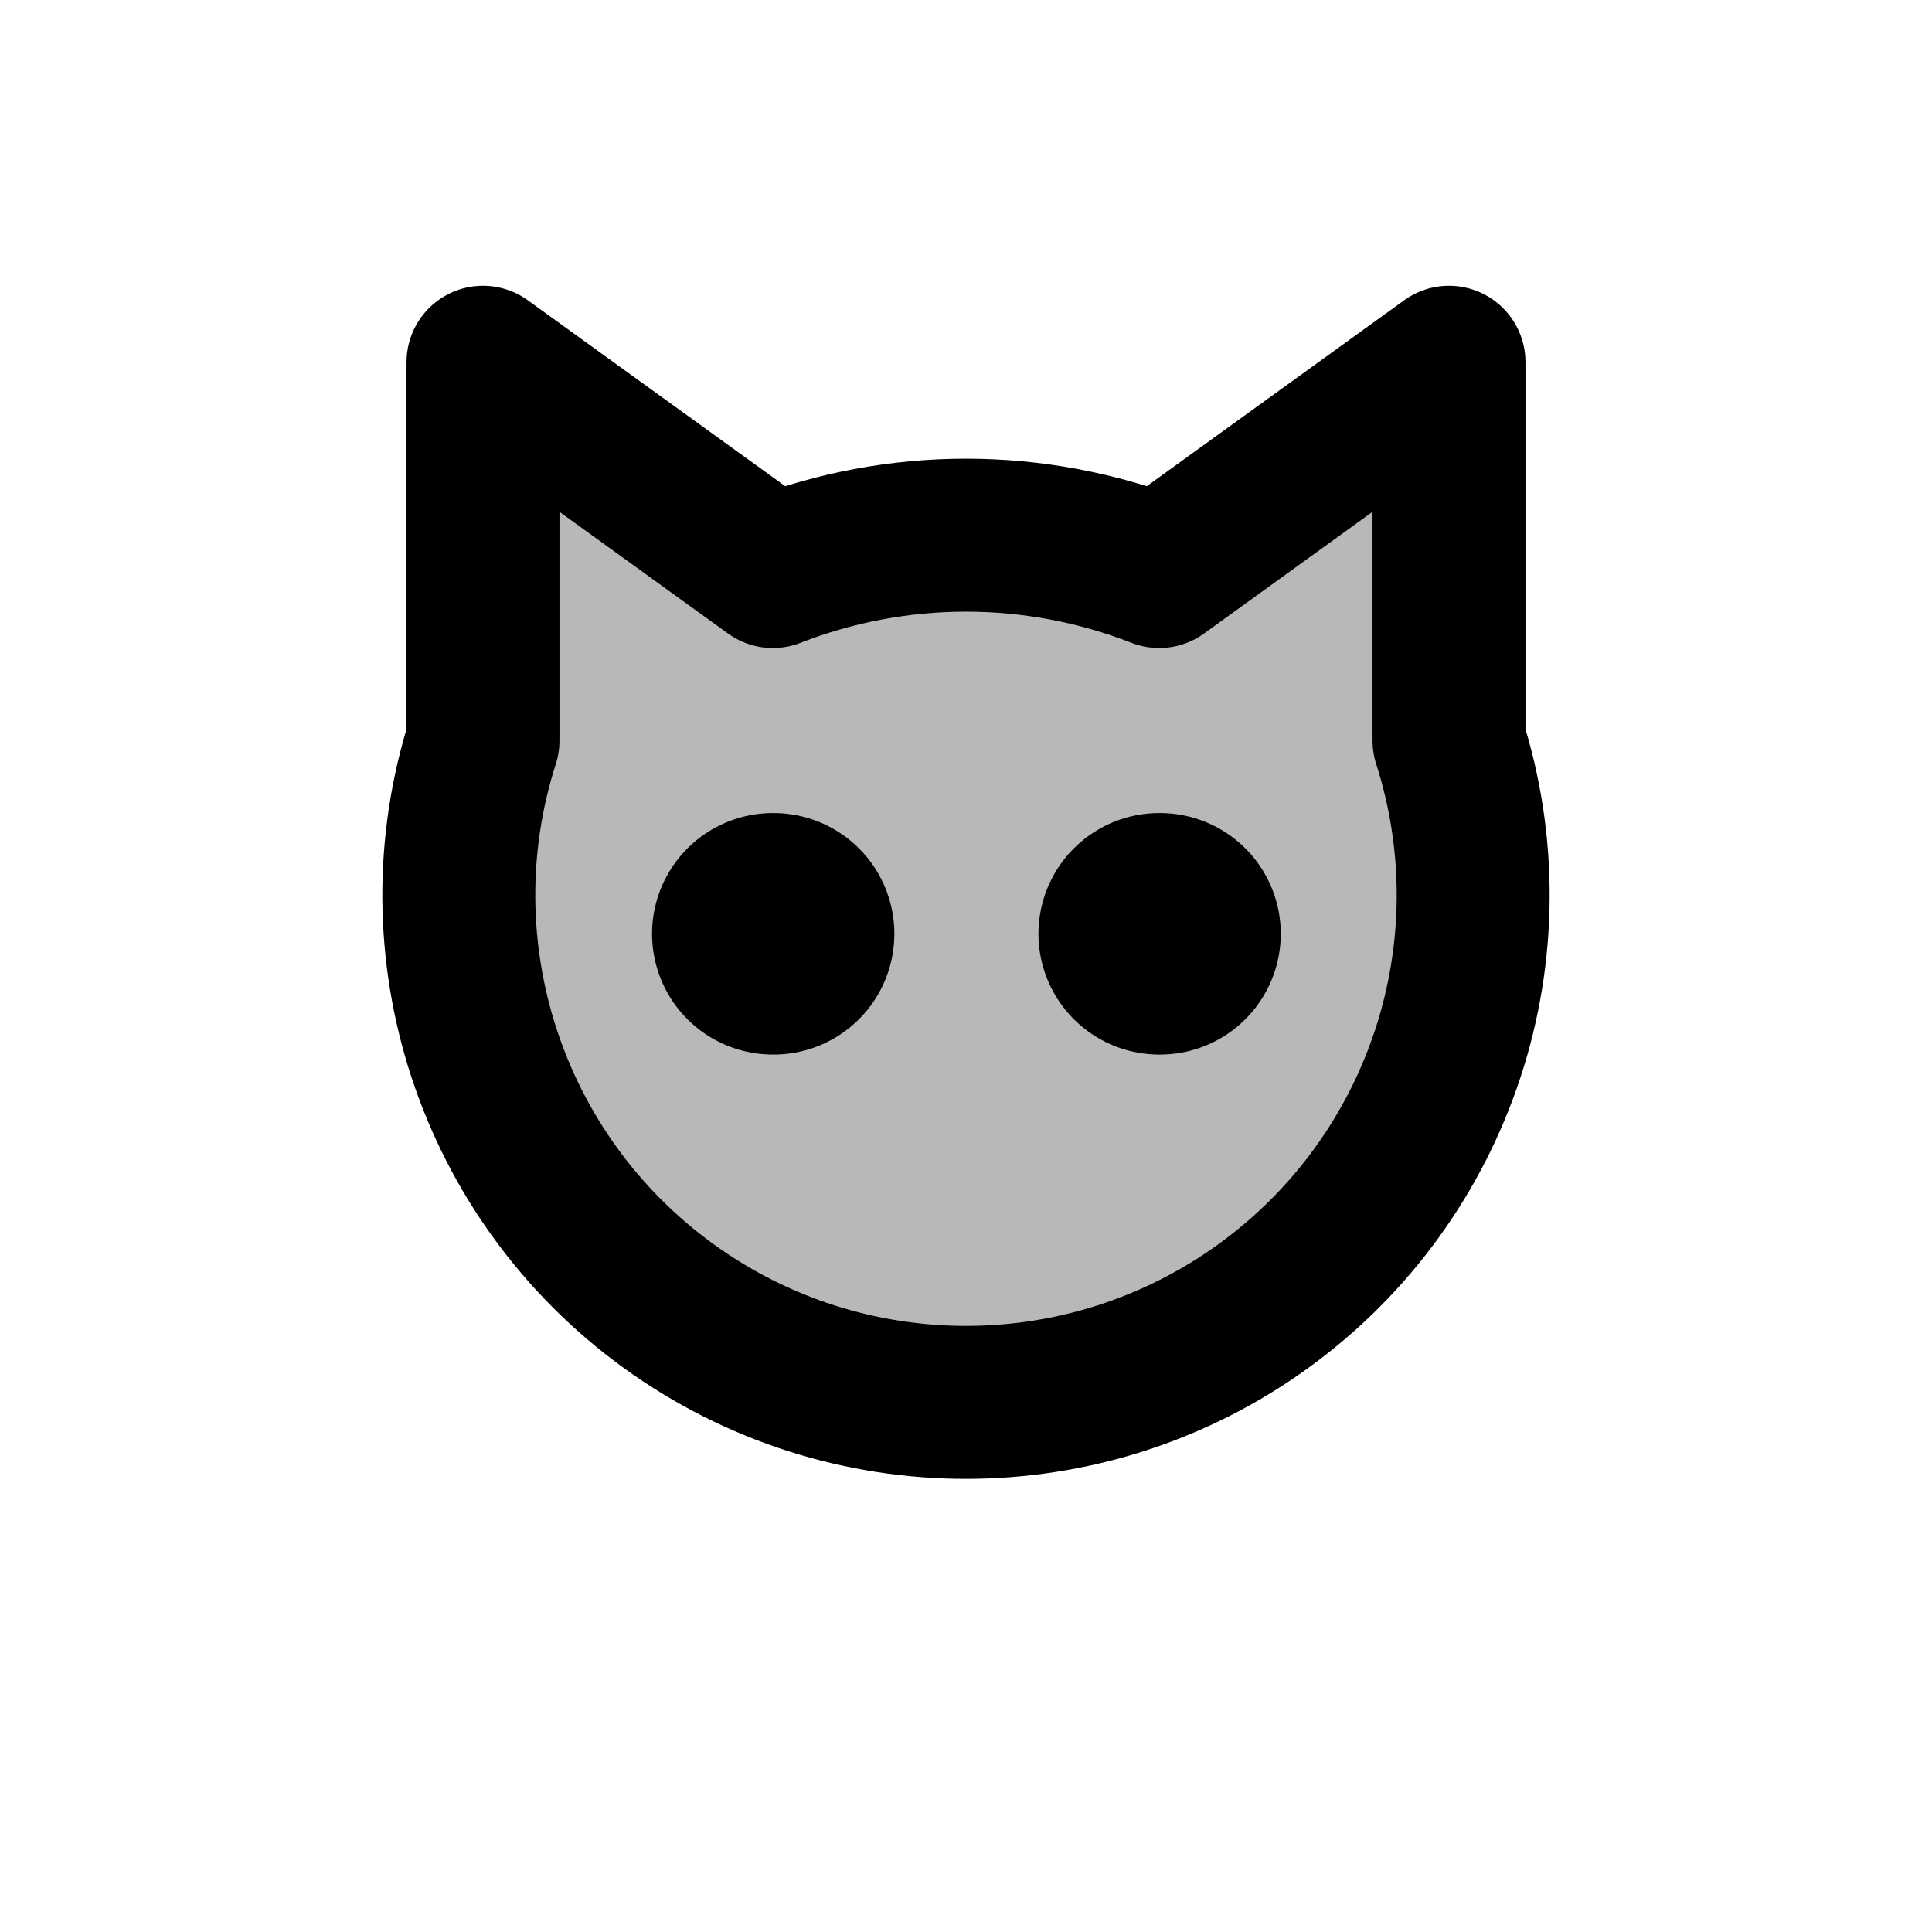
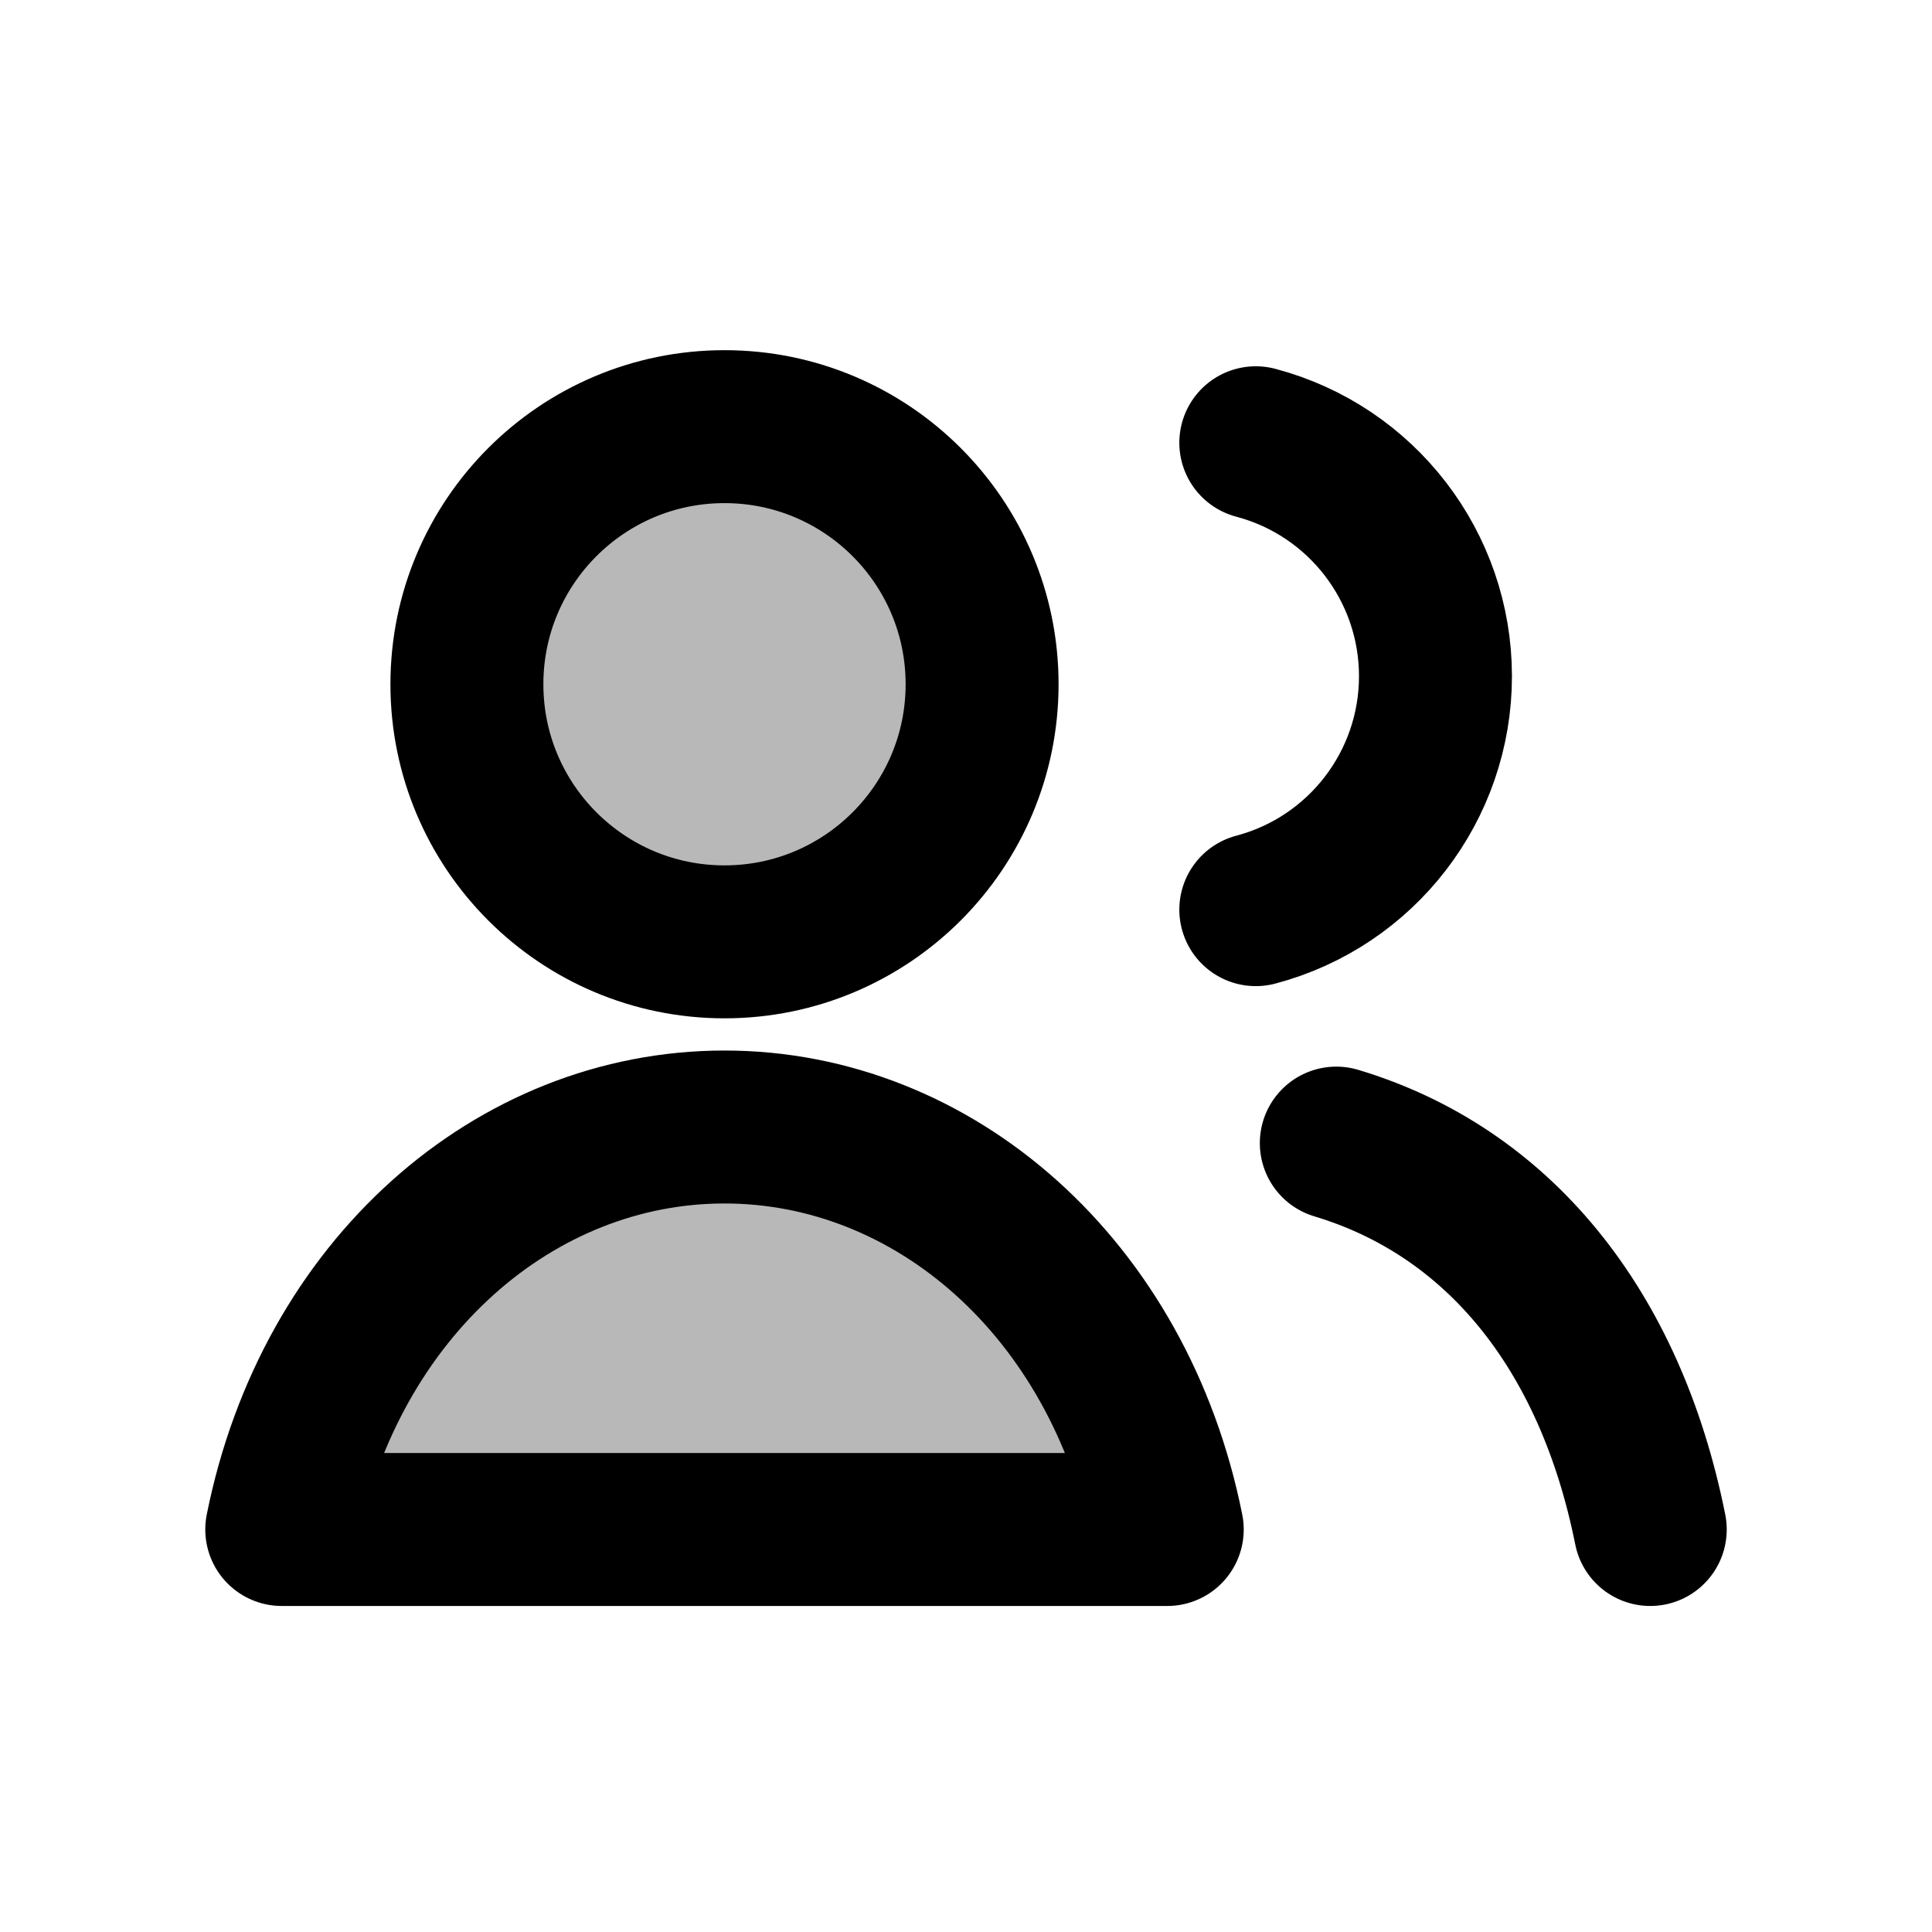
<svg xmlns="http://www.w3.org/2000/svg" width="24" height="24" viewBox="0 0 24 24" fill="none">
-   <path d="M6 9.2V4.5l3.6 2.6a6.6 6.6 0 0 1 4.8 0L18 4.5v4.7A6.3 6.3 0 1 1 6 9.2Z" fill="currentColor" fill-opacity="0.28" />
-   <path d="M6 9.2V4.5l3.6 2.6a6.6 6.6 0 0 1 4.8 0L18 4.5v4.7A6.3 6.3 0 1 1 6 9.2Z" stroke="currentColor" stroke-width="1.9" stroke-linecap="round" stroke-linejoin="round" />
-   <path d="M9.6 11.6h.01M14.4 11.6h.01" stroke="currentColor" stroke-width="3" stroke-linecap="round" />
+   <path d="M9 11.7a3.2 3.2 0 1 0 0-6.4 3.2 3.2 0 0 0 0 6.4ZM3.5 19c.6-3 2.9-5 5.5-5s4.9 2 5.5 5Z" fill="currentColor" fill-opacity="0.28" />
+   <path d="M9 11.7a3.2 3.2 0 1 0 0-6.4 3.2 3.2 0 0 0 0 6.4ZM3.5 19c.6-3 2.9-5 5.5-5s4.9 2 5.5 5ZM15.6 5.5a3 3 0 0 1 0 5.8M16.6 14.2c2 .6 3.4 2.3 3.9 4.8" stroke="currentColor" stroke-width="1.9" stroke-linecap="round" stroke-linejoin="round" />
</svg>
